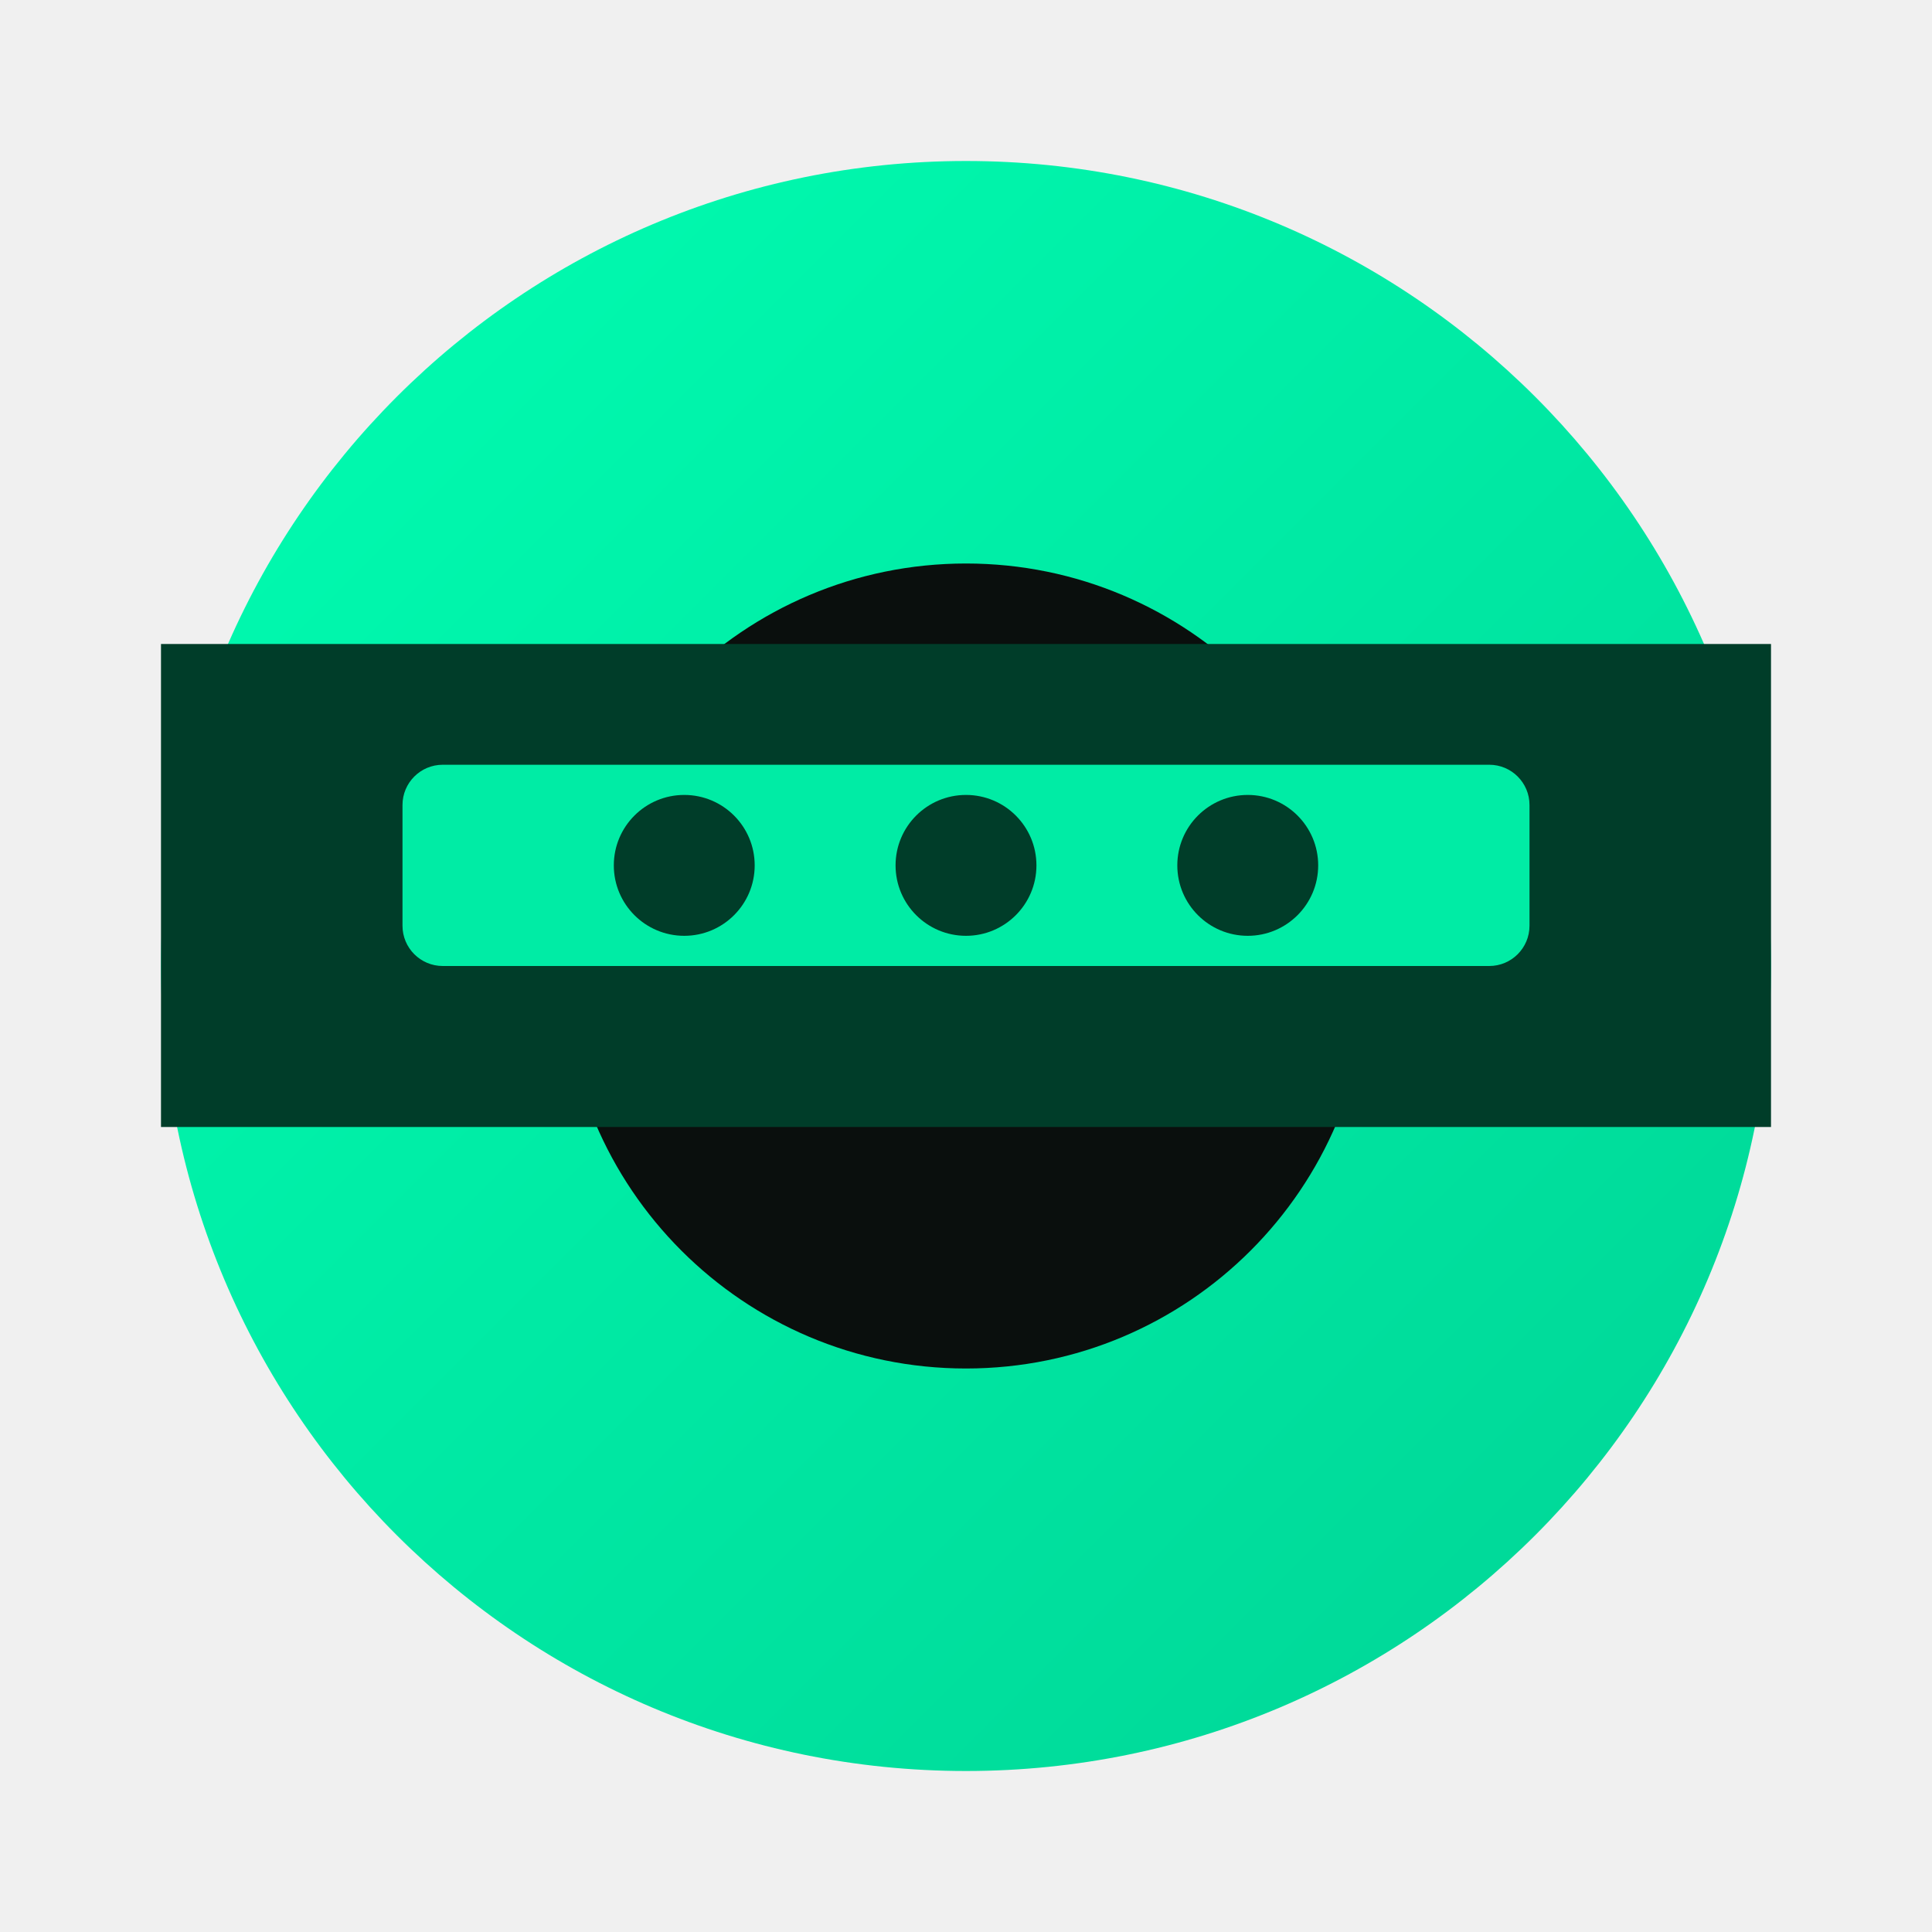
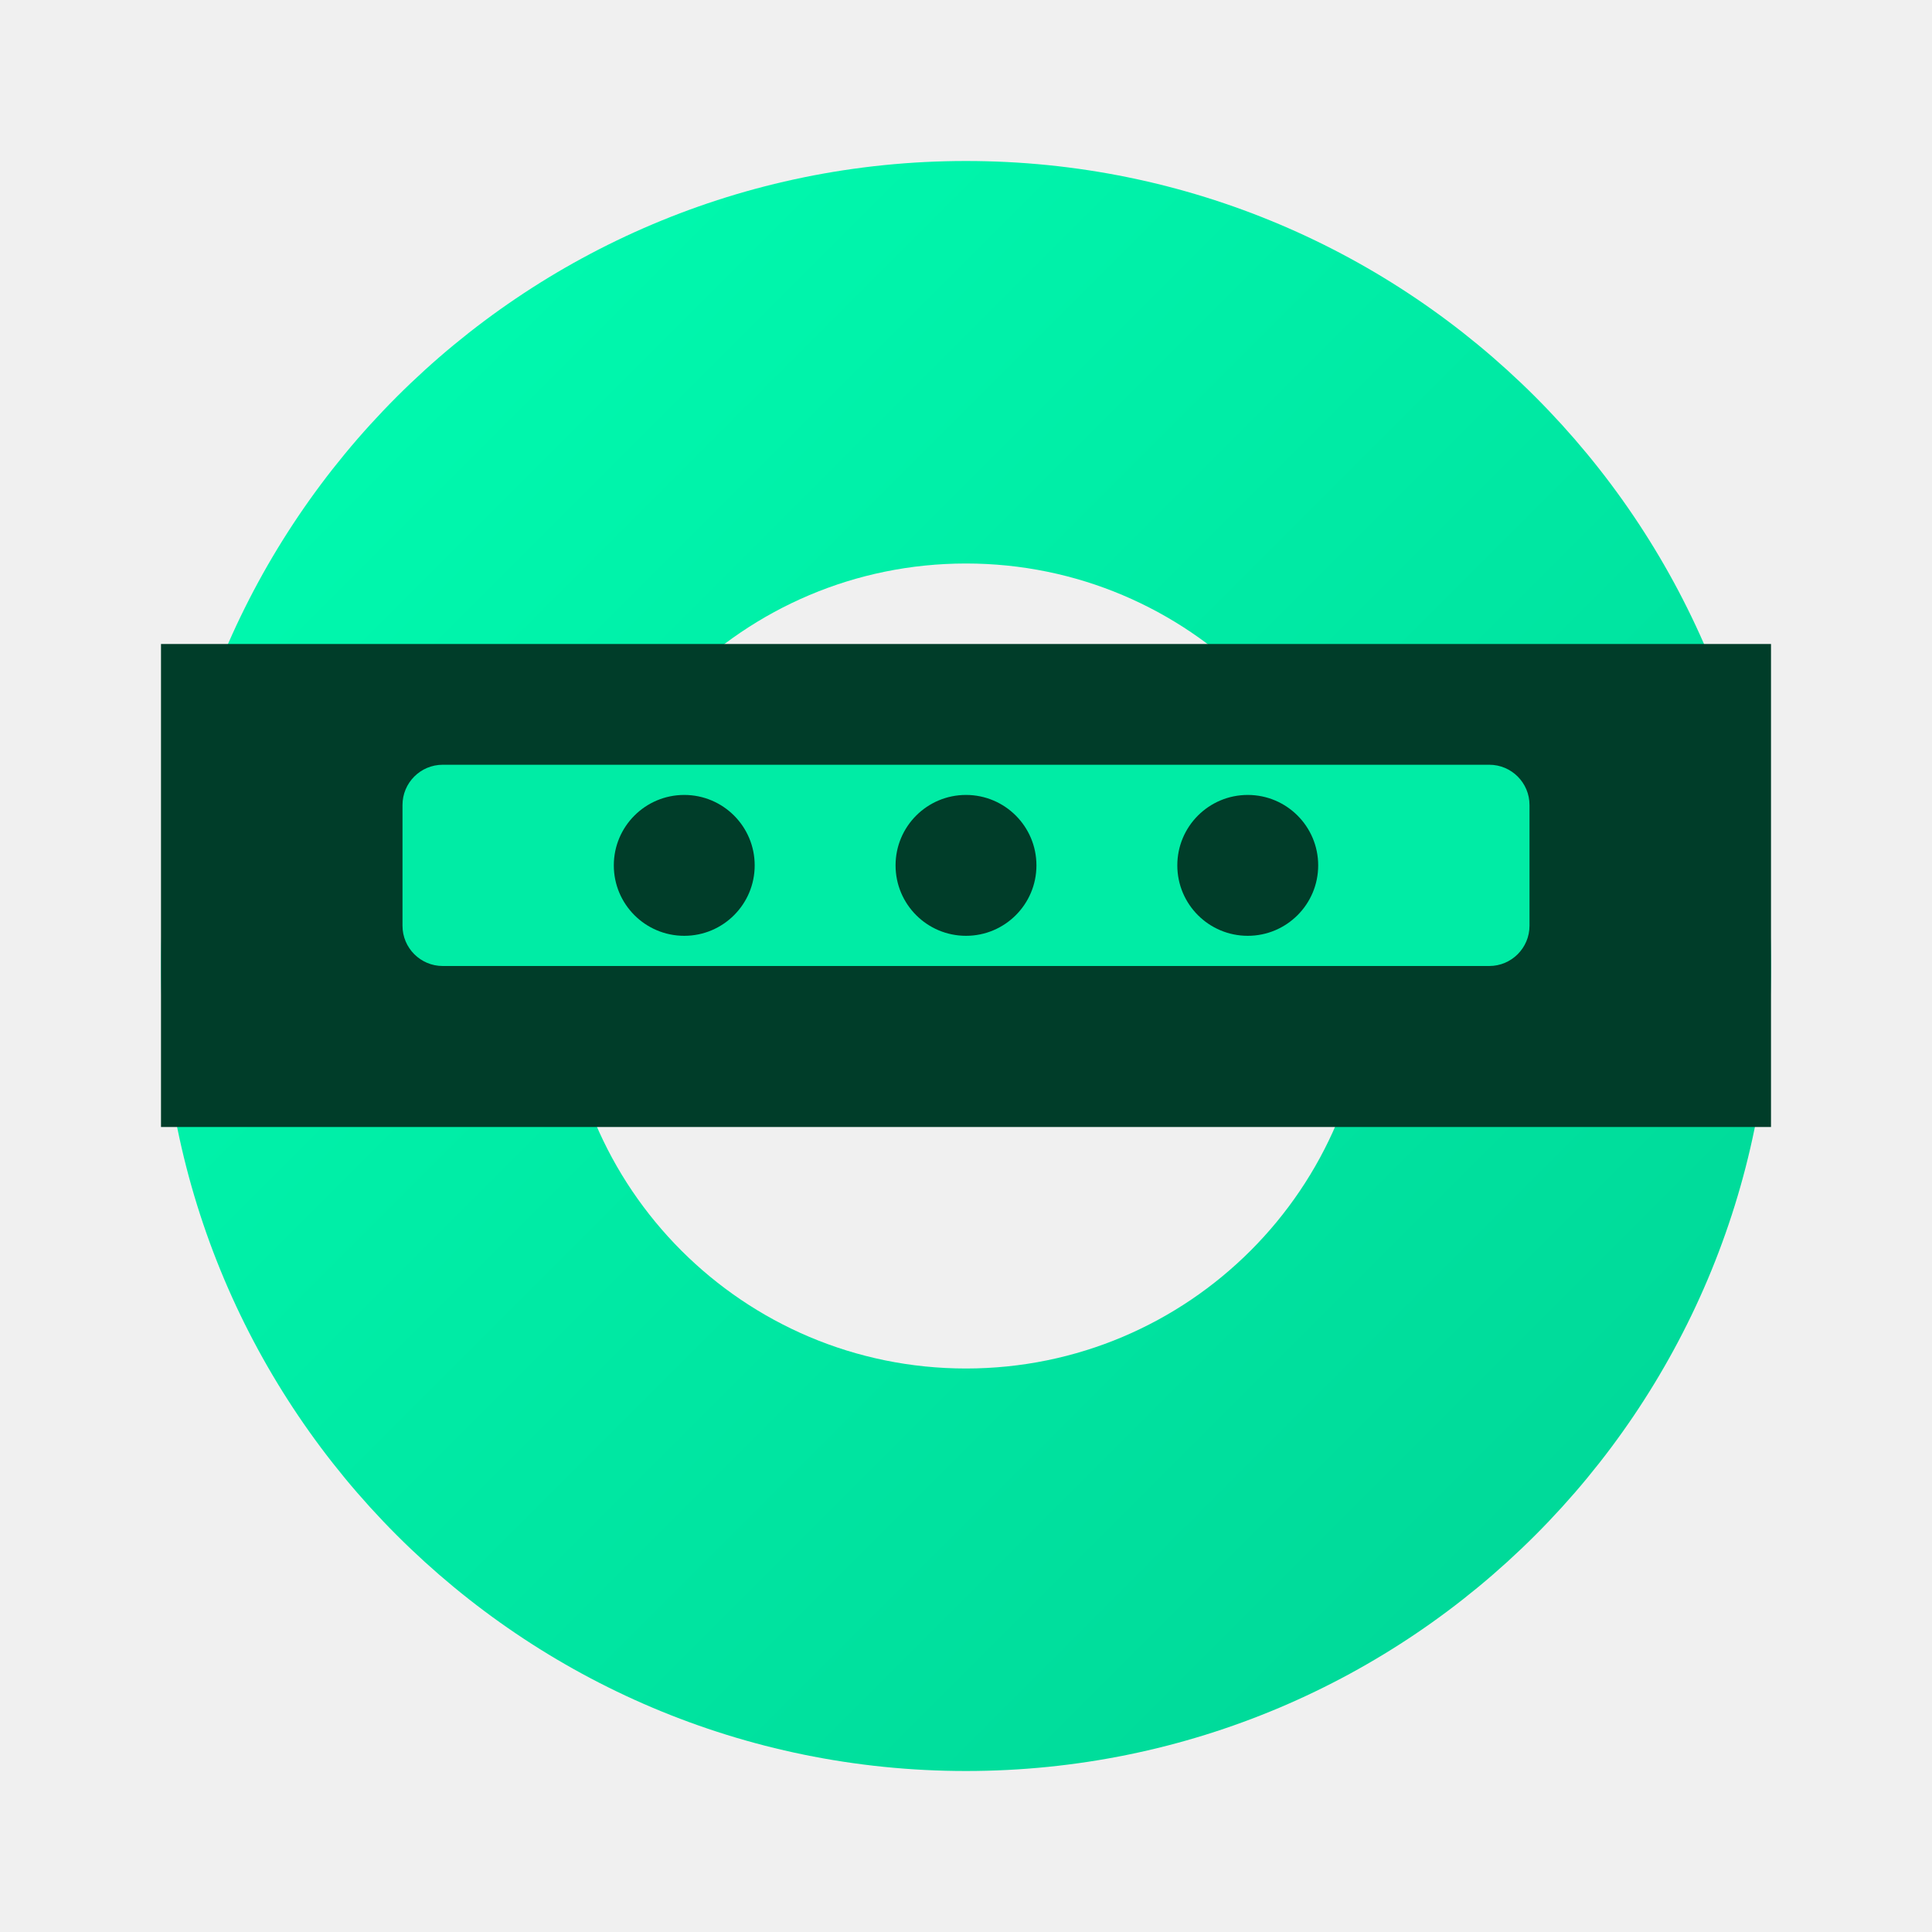
<svg xmlns="http://www.w3.org/2000/svg" width="48" height="48" viewBox="0 0 48 48" fill="none" aria-hidden="true">
  <defs>
    <linearGradient id="coinGrad" x1="0%" y1="0%" x2="100%" y2="100%">
      <stop offset="0%" stop-color="#00FFB2" />
      <stop offset="100%" stop-color="#00D395" />
    </linearGradient>
+     <mask id="donutMask">
+       <rect width="48" height="48" fill="white" />
+       <circle cx="24" cy="24" r="10" fill="black" />
+     </mask>
  </defs>
-   <circle cx="24" cy="24" r="20" fill="url(#coinGrad)" />
-   <circle cx="24" cy="24" r="10" fill="#0A0F0D" />
+   <circle cx="24" cy="24" r="20" fill="url(#coinGrad)" mask="url(#donutMask)" />
  <path d="M4 16 L44 16 L44 28 L4 28 Z" fill="#003D29" />
  <rect x="10" y="19" width="28" height="5" rx="1" fill="#00FFB2" opacity="0.9" />
  <circle cx="17" cy="21.5" r="1.75" fill="#003D29" />
  <circle cx="24" cy="21.5" r="1.75" fill="#003D29" />
  <circle cx="31" cy="21.5" r="1.75" fill="#003D29" />
</svg>
